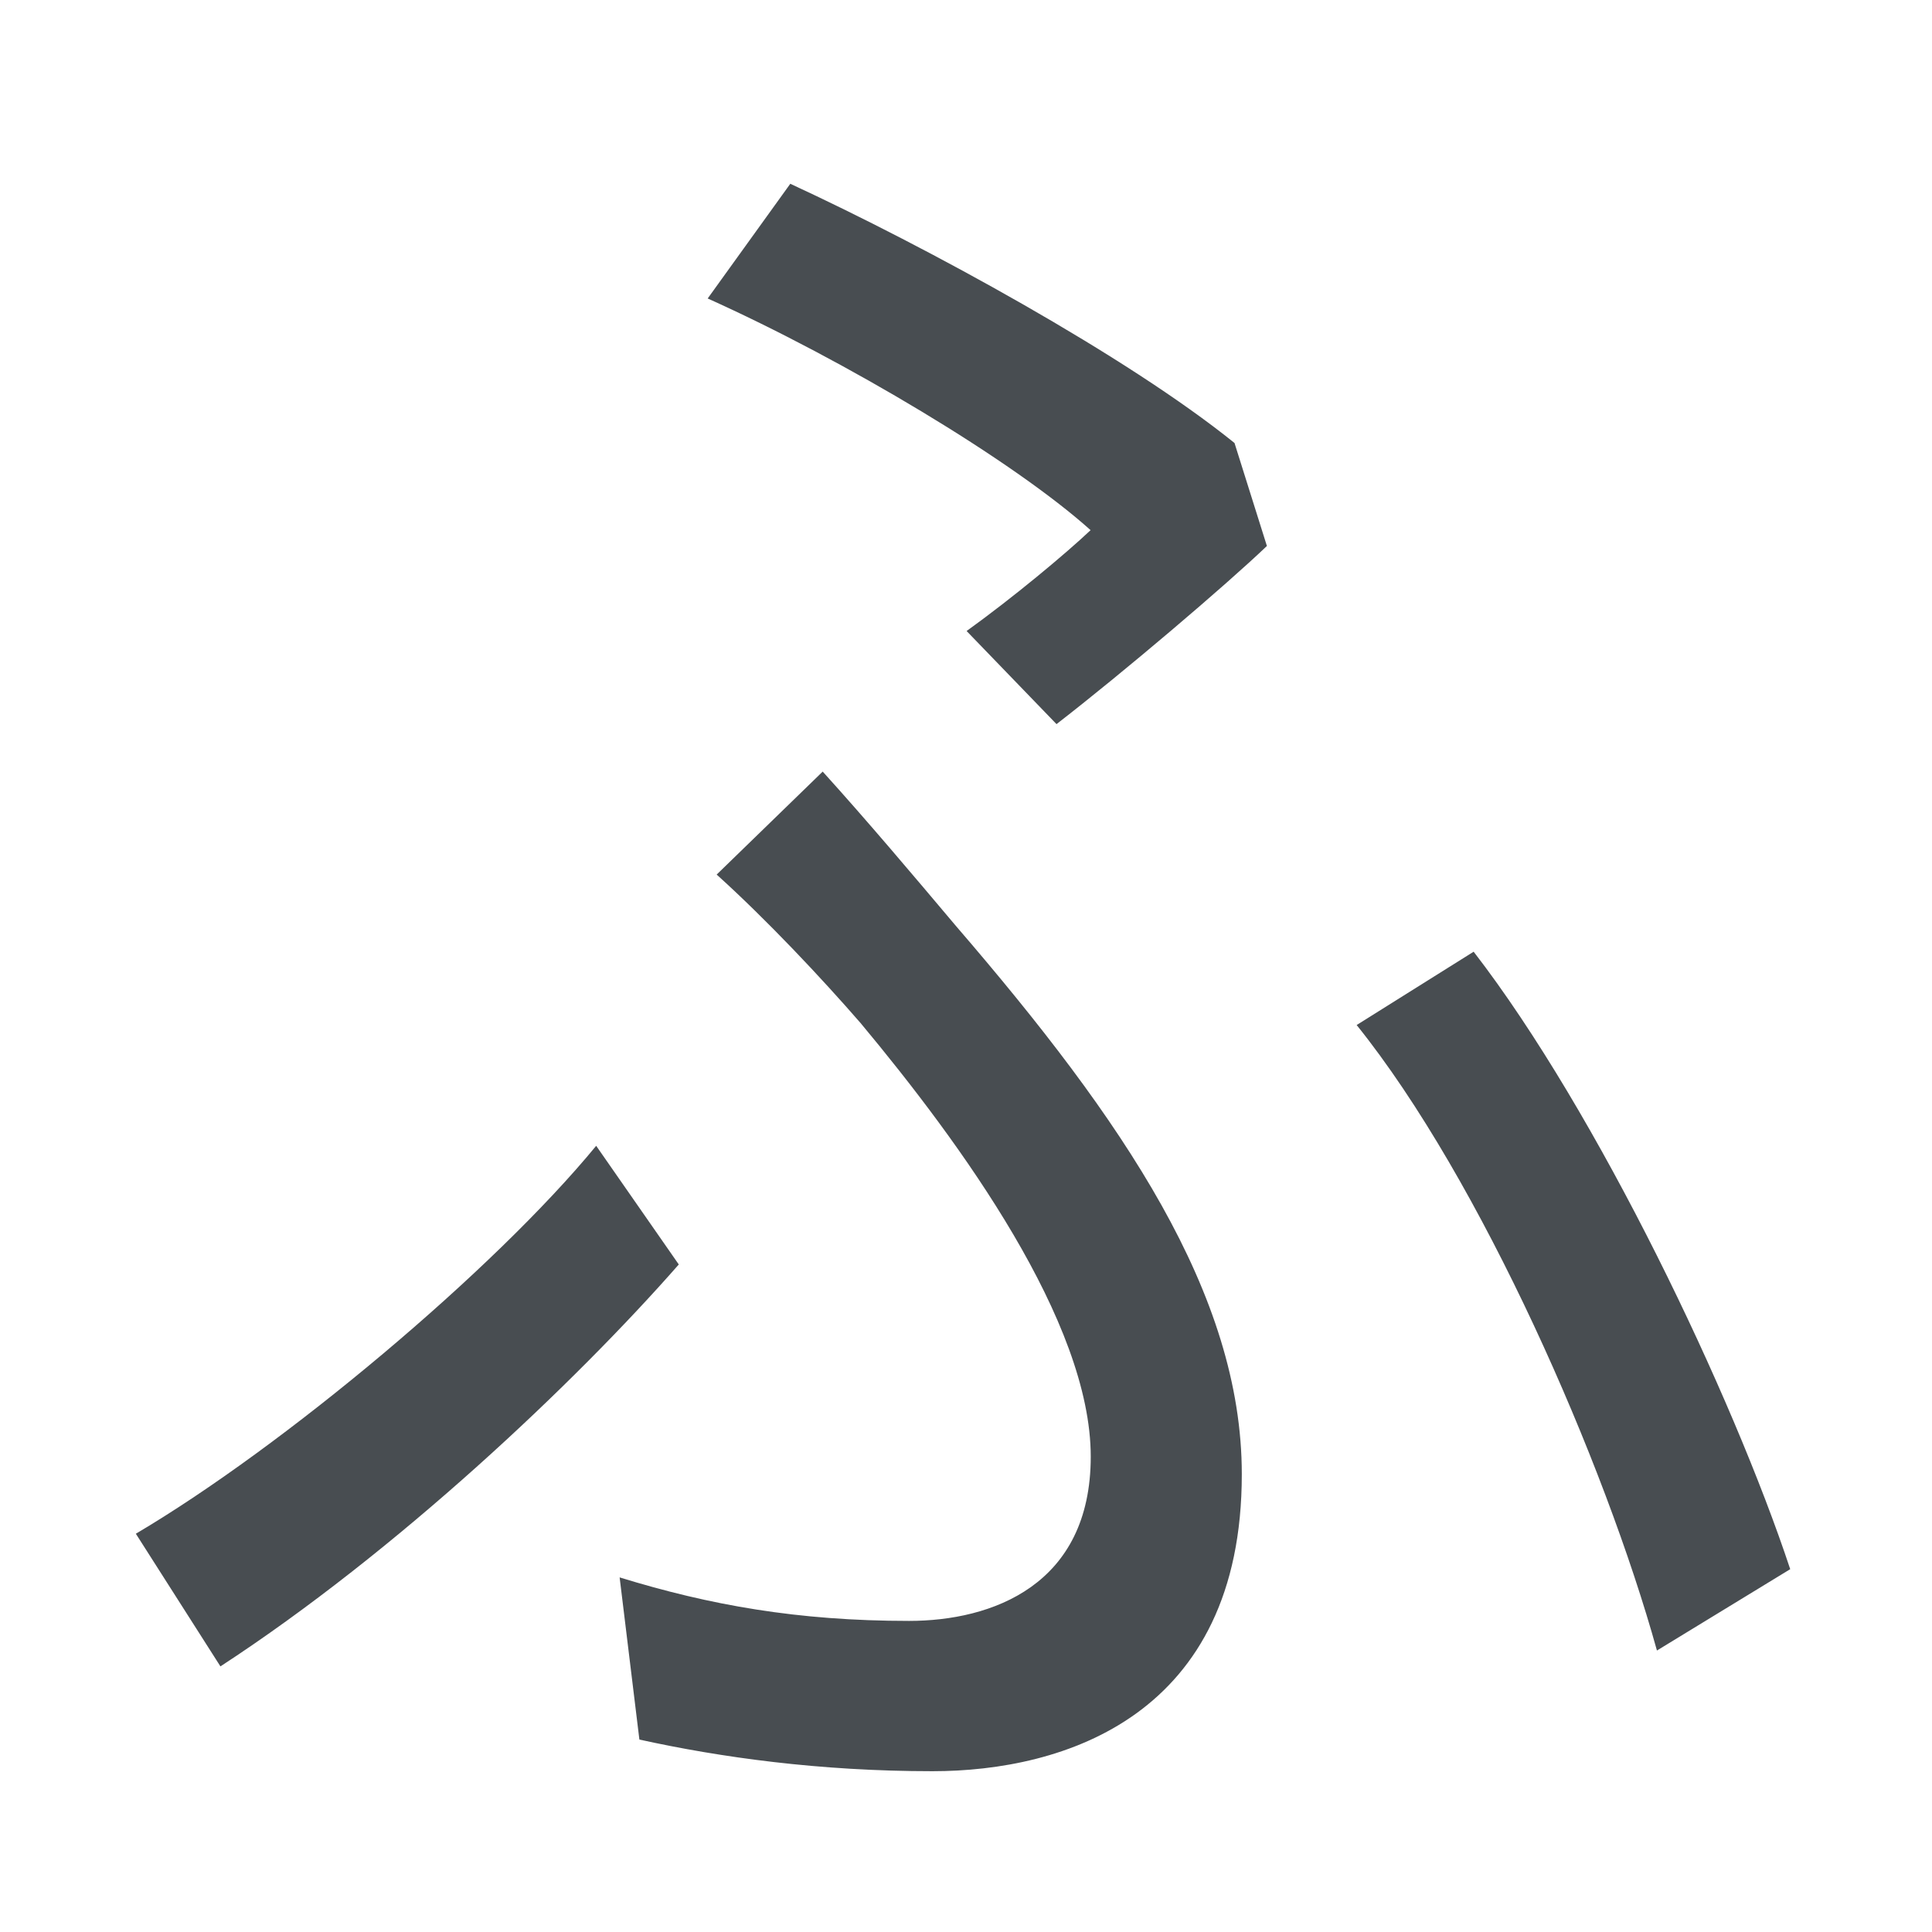
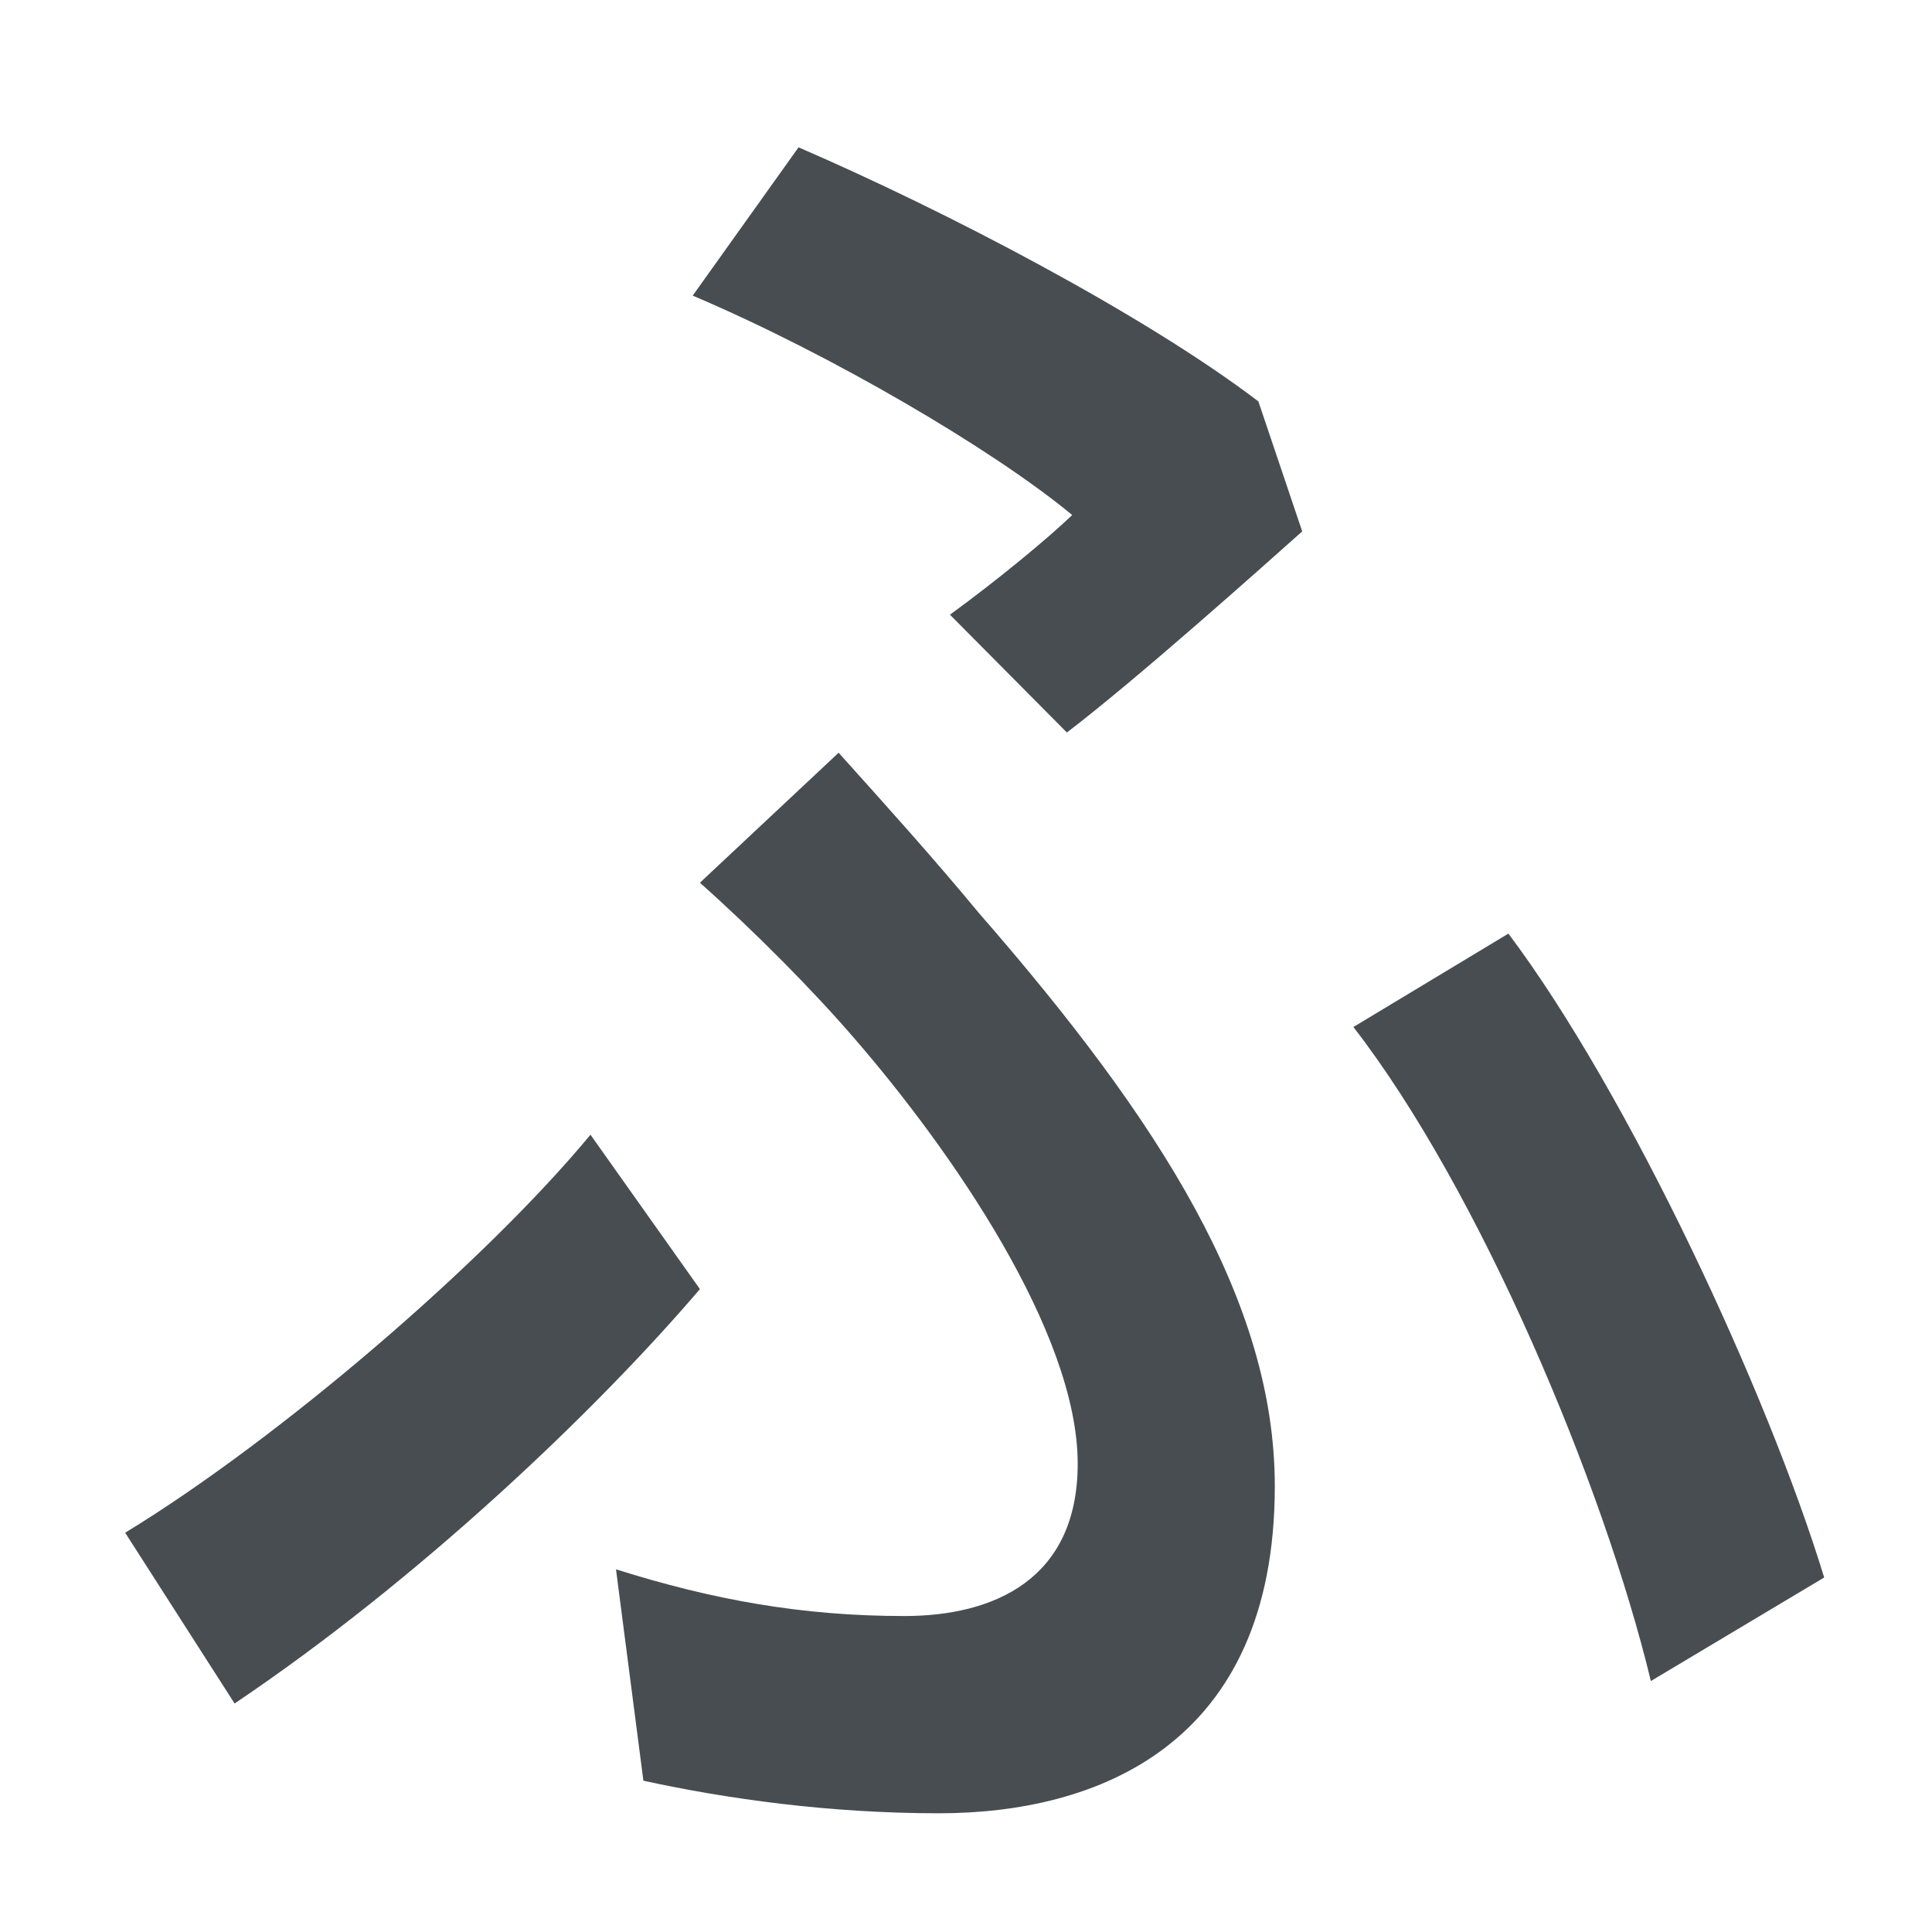
<svg xmlns="http://www.w3.org/2000/svg" width="48" height="48" viewBox="0 0 12.7 12.7" version="1.1" id="svg8">
  <defs id="defs2" />
  <g id="layer1">
    <g aria-label="ふ" id="text28" style="font-style:normal;font-weight:normal;font-size:12.354px;line-height:1.25;font-family:sans-serif;letter-spacing:0px;word-spacing:0px;opacity:0.995;fill:#474C50;fill-opacity:1;stroke:none;stroke-width:0.309">
-       <path d="M 6.354,4.148 6.945,4.76 C 7.382,4.422 8.056,3.849 8.328,3.589 L 8.115,2.912 C 7.406,2.34 6.094,1.624 5.195,1.208 L 4.652,1.962 C 5.55,2.366 6.661,3.029 7.169,3.485 7.004,3.641 6.661,3.927 6.354,4.148 Z m -2.281,6.22 0.13,1.067 c 0.532,0.117 1.182,0.208 1.927,0.208 0.863,0 2.033,-0.364 2.033,-1.952 0,-1.184 -0.78,-2.329 -1.879,-3.604 C 5.999,5.749 5.703,5.398 5.408,5.072 l -0.697,0.677 c 0.331,0.299 0.686,0.677 0.946,0.976 0.662,0.794 1.513,1.965 1.513,2.85 0,0.846 -0.65,1.08 -1.194,1.08 -0.733,0 -1.312,-0.104 -1.903,-0.286 z m 6.82,0.481 0.875,-0.534 C 11.389,9.171 10.502,7.311 9.687,6.256 L 8.918,6.738 c 0.816,1.015 1.631,2.876 1.974,4.112 z M 4.462,8.312 3.919,7.532 C 3.245,8.352 1.862,9.51 0.893,10.082 l 0.556,0.872 C 2.607,10.199 3.777,9.093 4.462,8.312 Z" style="font-style:normal;font-variant:normal;font-weight:normal;font-stretch:normal;font-family:'Noto Serif Malayalam';-inkscape-font-specification:'Noto Serif Malayalam';stroke-width:0.31" id="path9" />
+       <g aria-label="ふ" transform="scale(0.9478518,1.055017)" id="text834" style="font-style:normal;font-weight:normal;font-size:12.657px;line-height:1.25;font-family:sans-serif;letter-spacing:0px;word-spacing:0px;fill:#474C50;fill-opacity:1;stroke:none;stroke-width:0.098">
+         <path d="M 6.588,3.83 7.399,4.564 C 7.879,4.235 8.715,3.564 9.031,3.311 L 8.727,2.501 C 7.93,1.956 6.551,1.311 5.538,0.918 L 4.804,1.842 C 5.766,2.209 6.892,2.804 7.436,3.209 7.259,3.361 6.918,3.614 6.588,3.83 Z M 4.272,9.778 4.462,11.095 c 0.582,0.114 1.291,0.203 2.05,0.203 1.088,0 2.329,-0.418 2.329,-2.038 0,-1.152 -0.797,-2.278 -2.05,-3.569 C 6.475,5.348 6.158,5.032 5.816,4.69 L 4.854,5.5 c 0.38,0.304 0.785,0.671 1.076,0.975 0.658,0.683 1.544,1.823 1.544,2.645 0,0.721 -0.582,0.949 -1.202,0.949 -0.709,0 -1.329,-0.101 -2,-0.291 z M 11.449,10.474 12.651,9.829 C 12.259,8.677 11.297,6.817 10.461,5.817 L 9.386,6.399 C 10.259,7.411 11.12,9.247 11.449,10.474 Z M 4.854,8.032 4.095,7.07 C 3.361,7.867 1.931,8.968 0.868,9.55 L 1.627,10.614 C 2.905,9.842 4.133,8.791 4.854,8.032 Z" style="font-style:normal;font-variant:normal;font-weight:500;font-stretch:normal;font-family:'Noto Sans CJK JP';-inkscape-font-specification:'Noto Sans CJK JP Medium';fill:#474C50;stroke-width:0.098" id="path833" />
+       </g>
    </g>
  </g>
</svg>
